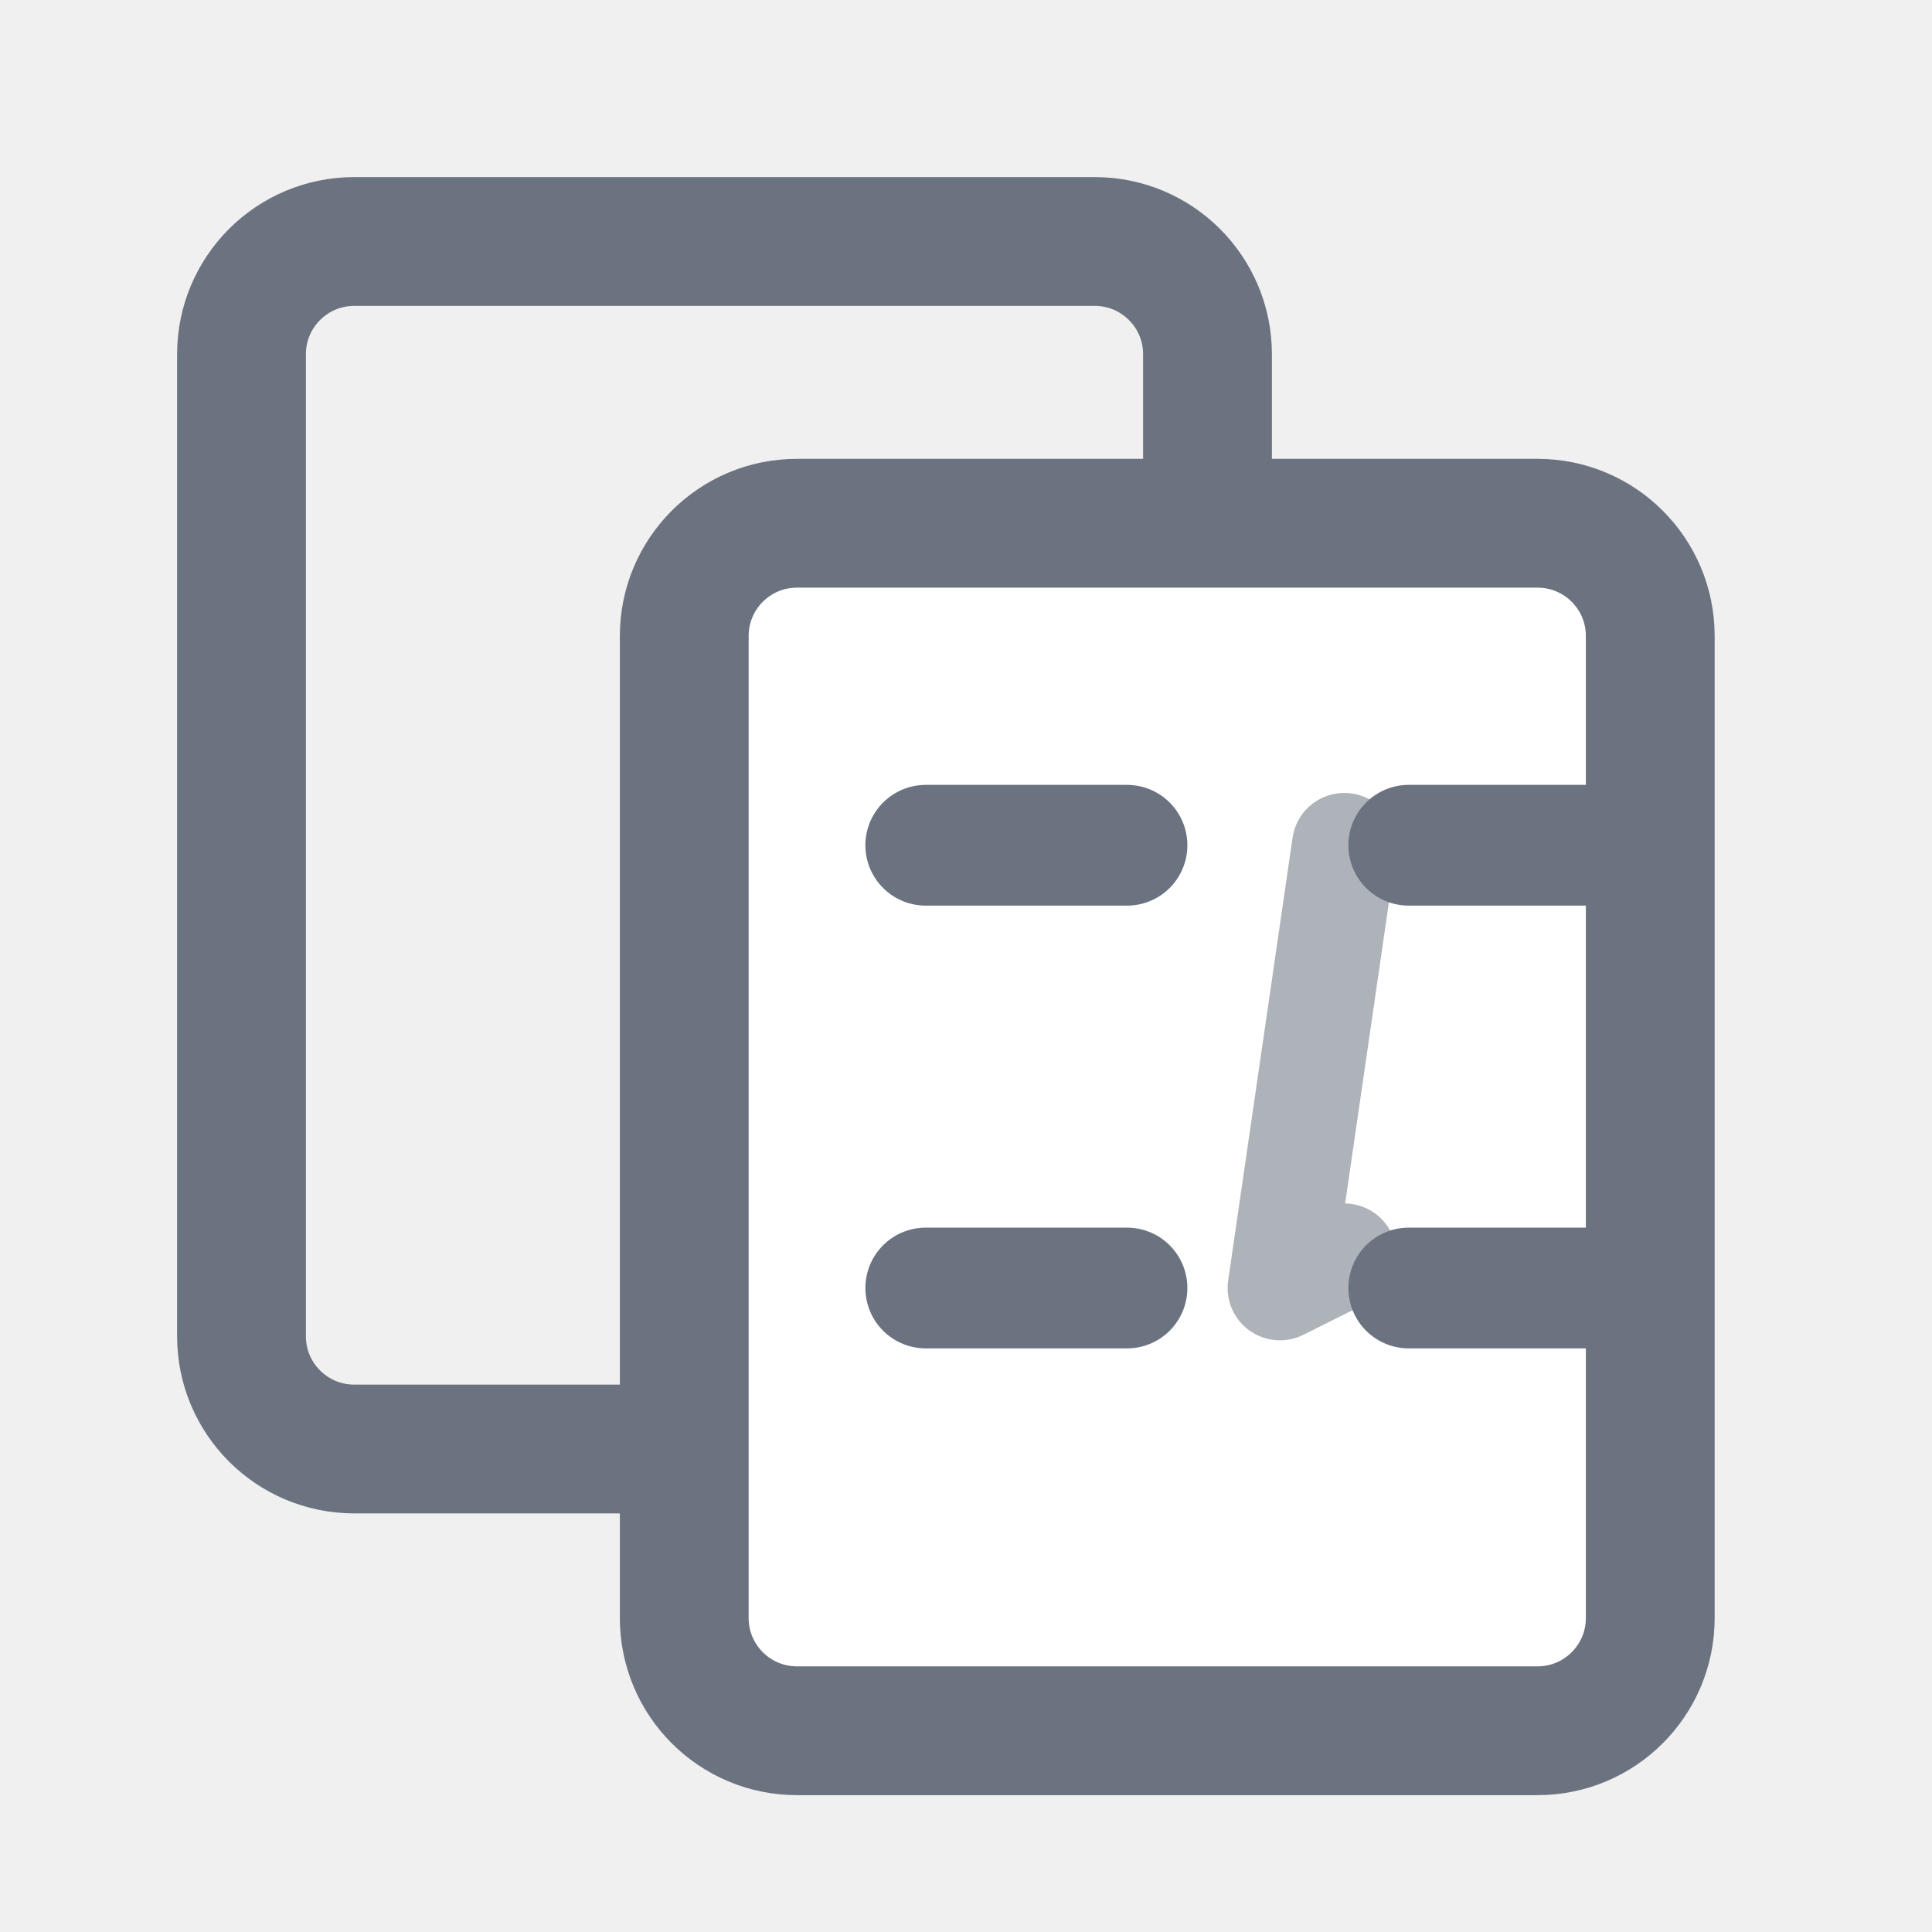
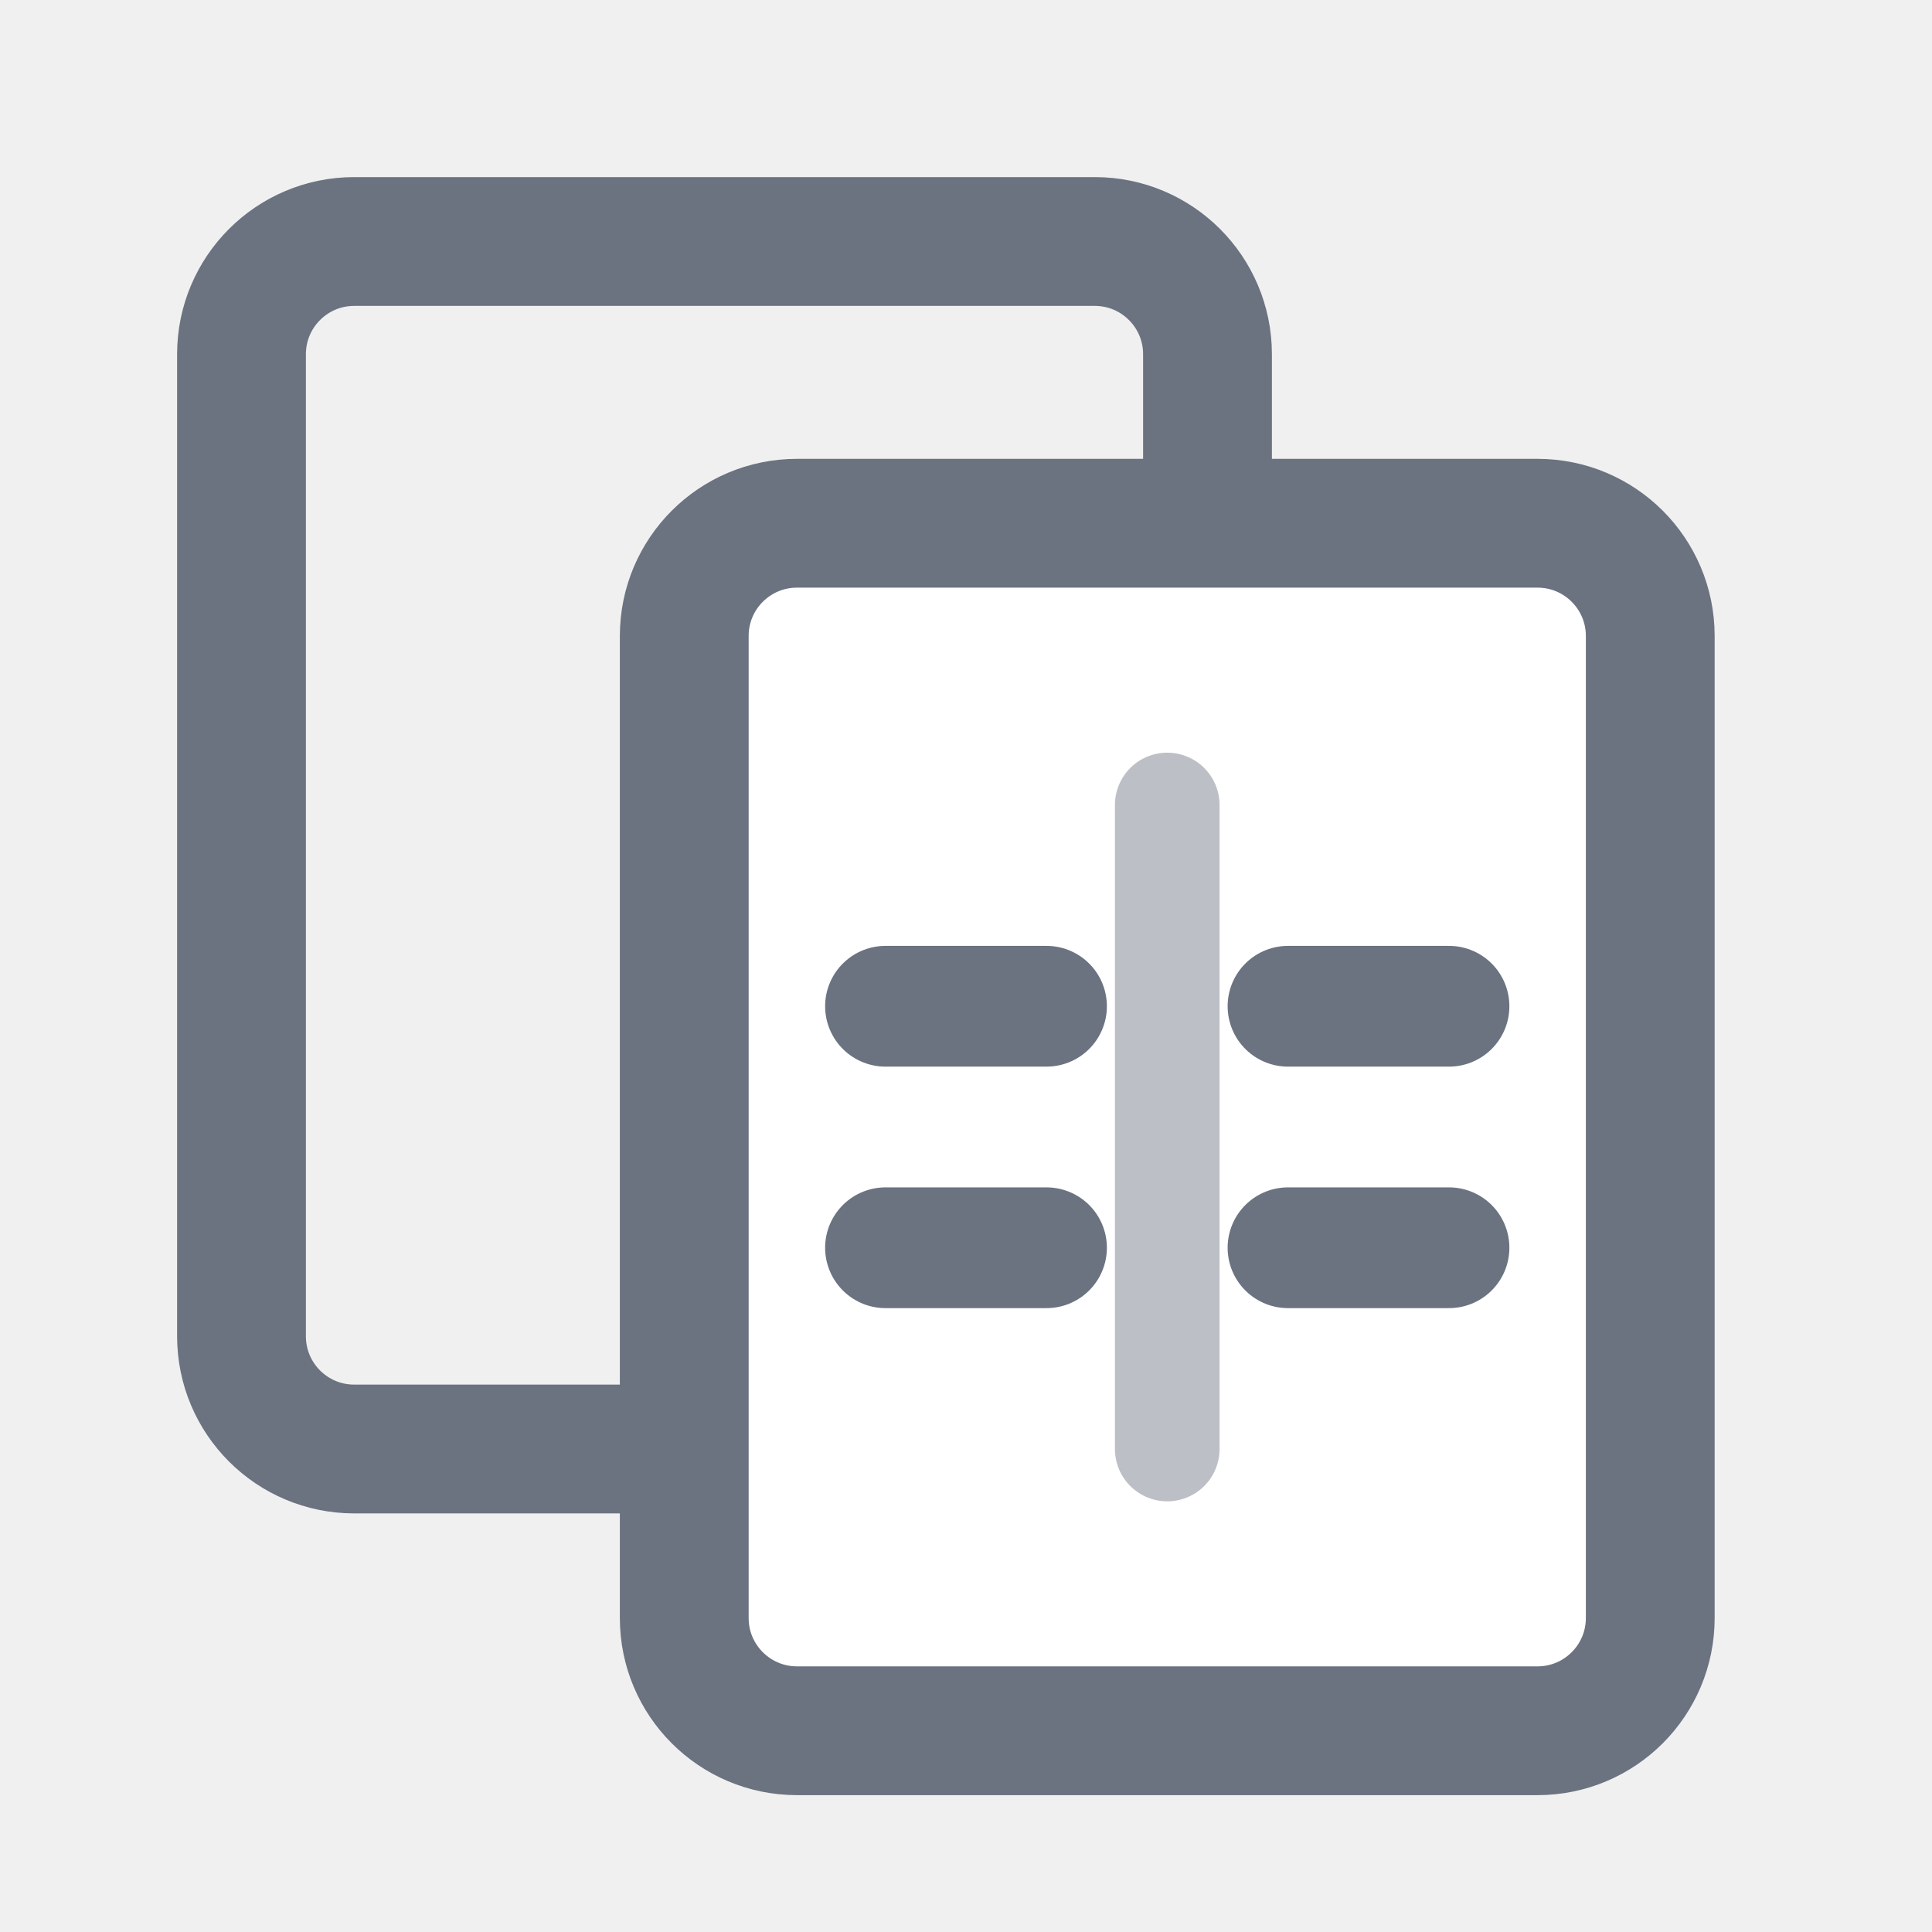
<svg xmlns="http://www.w3.org/2000/svg" viewBox="0 0 24 24" fill="none">
  <rect x="3" y="3" width="12" height="15" rx="1.4" stroke="#6B7280" stroke-width="1.6" />
  <rect x="8.5" y="6.5" width="12" height="15" rx="1.4" fill="#FFFFFF" stroke="#6B7280" stroke-width="1.6" />
-   <path d="M11.5 10.5h2.5M11.5 16h2.5M20 10.5h-2.5M20 16h-2.5" stroke="#6B7280" stroke-width="1.5" stroke-linecap="round" />
-   <path d="M16.7 10.5l-.8 5.5.8-.4" stroke="#6B7280" stroke-width="1.3" stroke-linecap="round" stroke-linejoin="round" opacity="0.55" />
+   <path d="M14.5 10v8" stroke="#6B7280" stroke-width="1.3" stroke-linecap="round" opacity="0.45" />
+   <path d="M11 12.5h2M11 15.5h2" stroke="#6B7280" stroke-width="1.5" stroke-linecap="round" />
+   <path d="M16 12.5h2M16 15.5h2" stroke="#6B7280" stroke-width="1.5" stroke-linecap="round" />
</svg>
